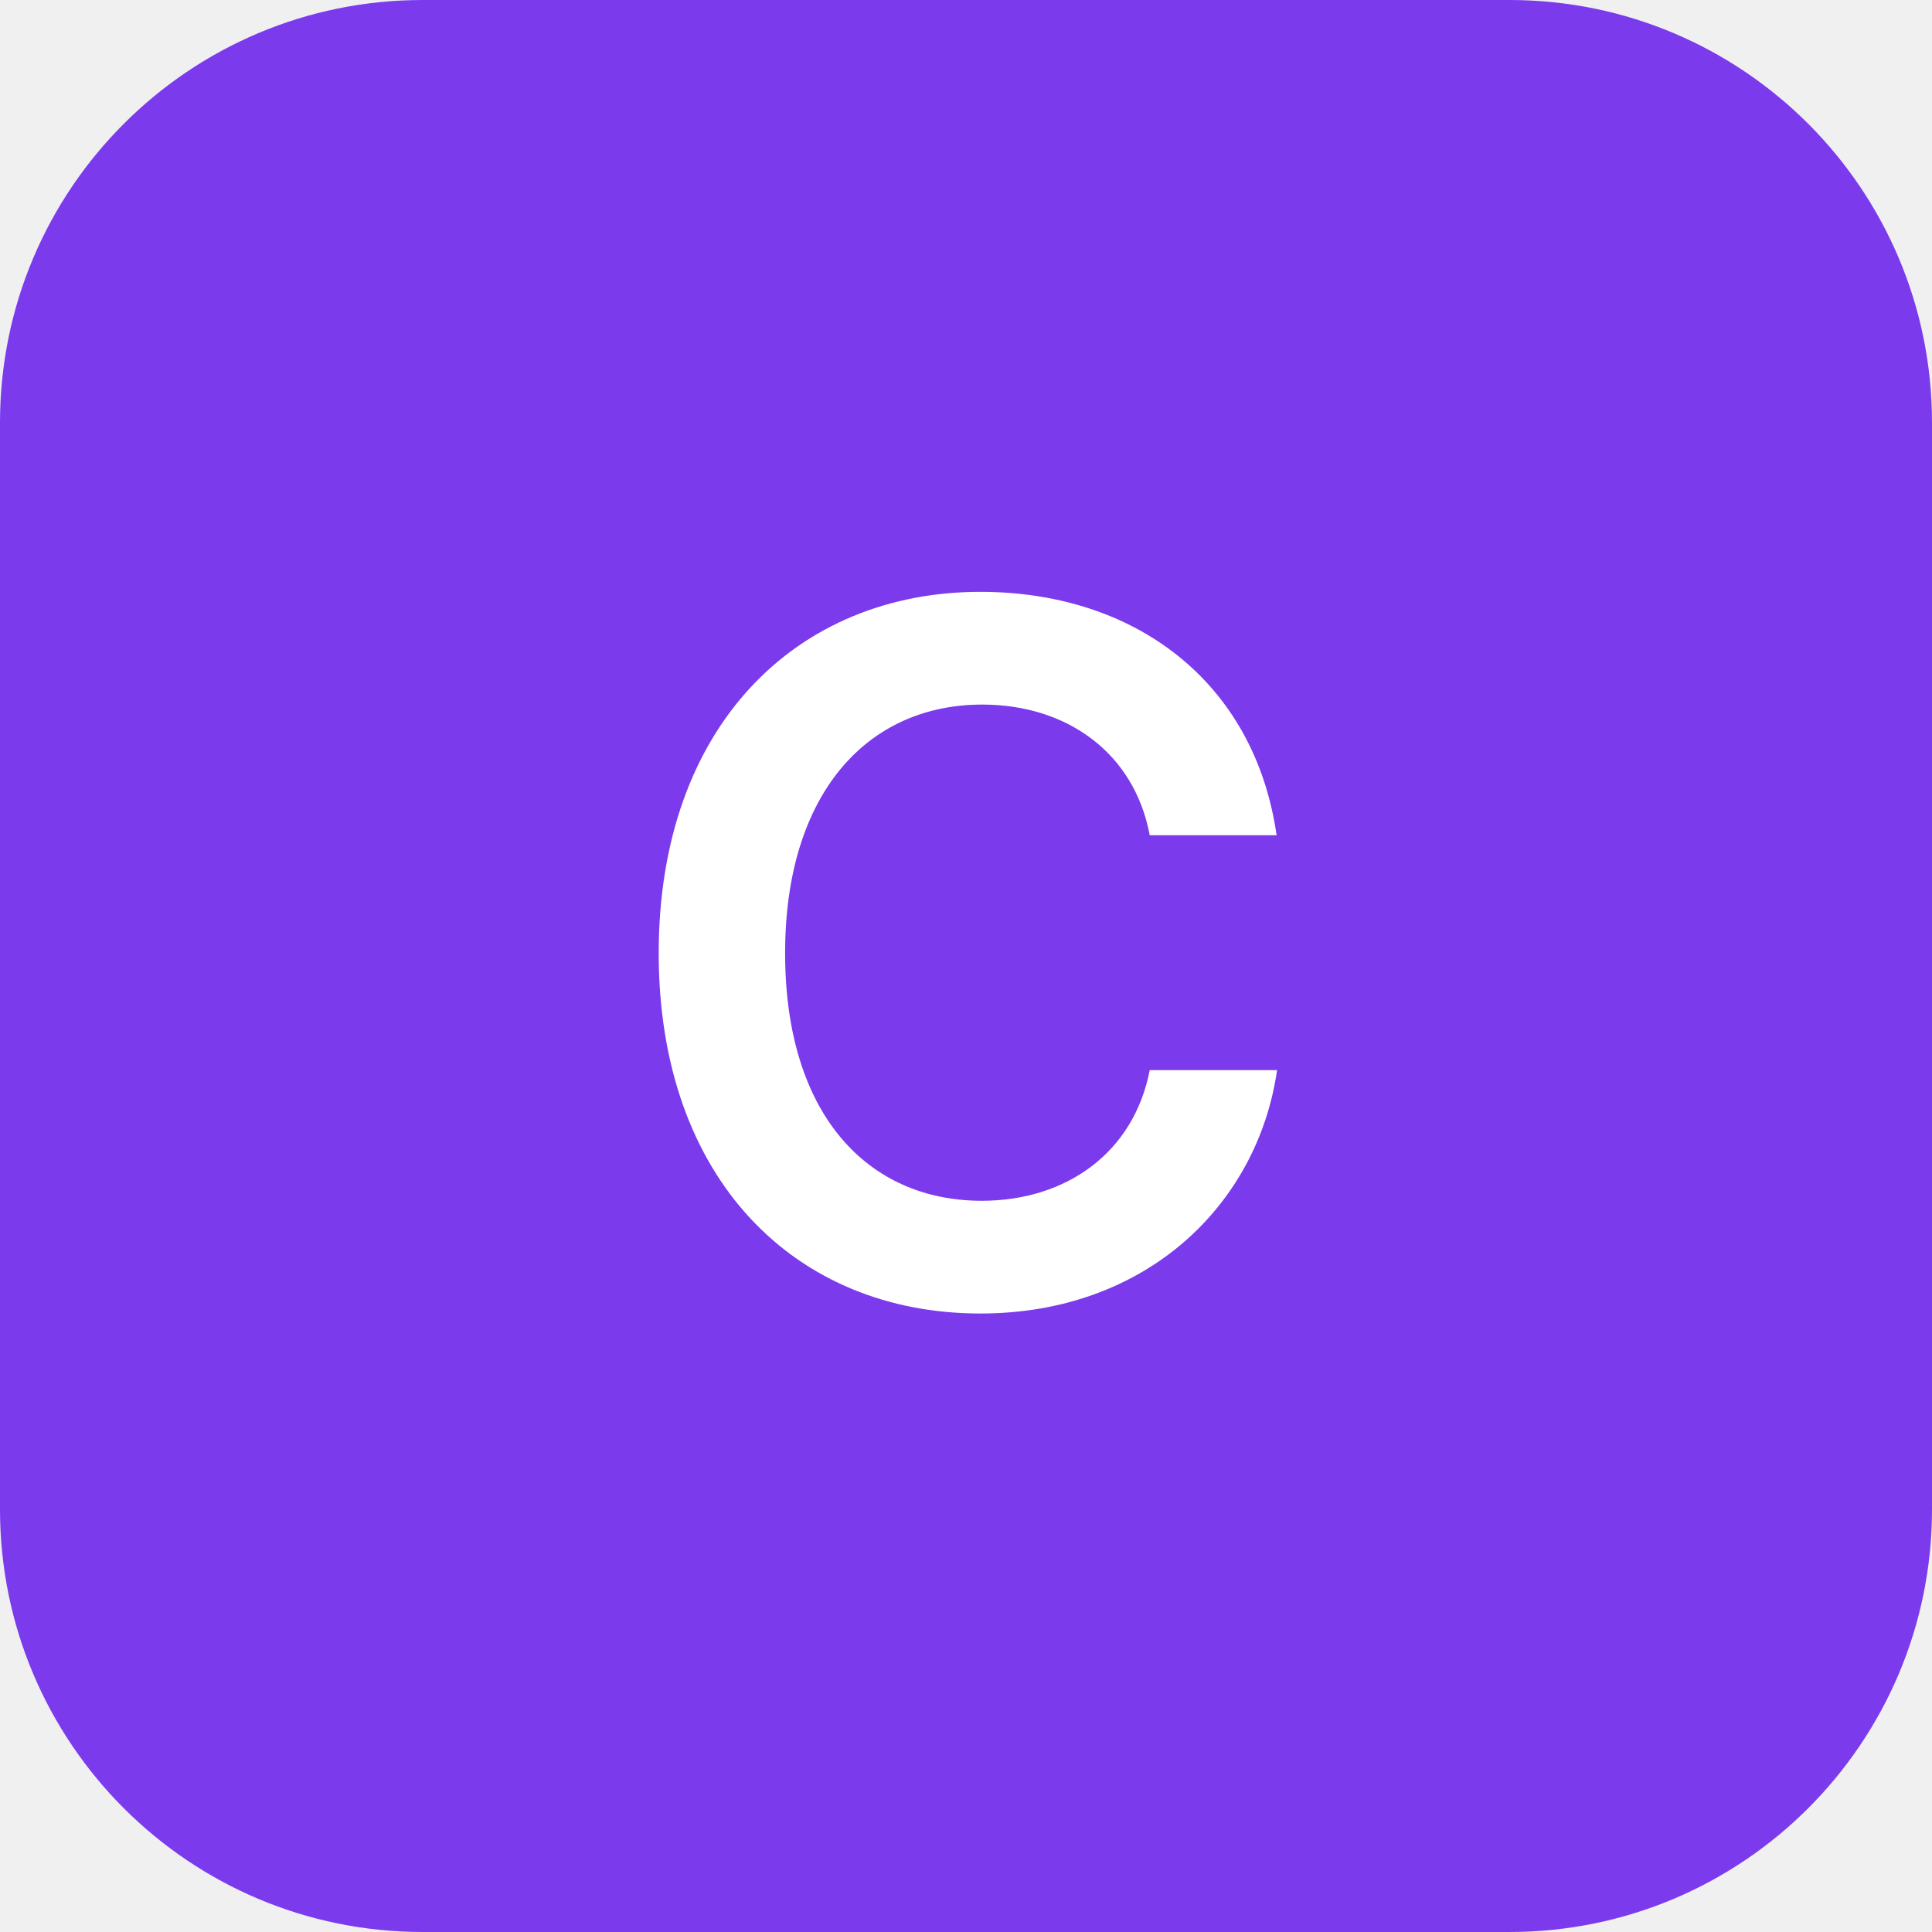
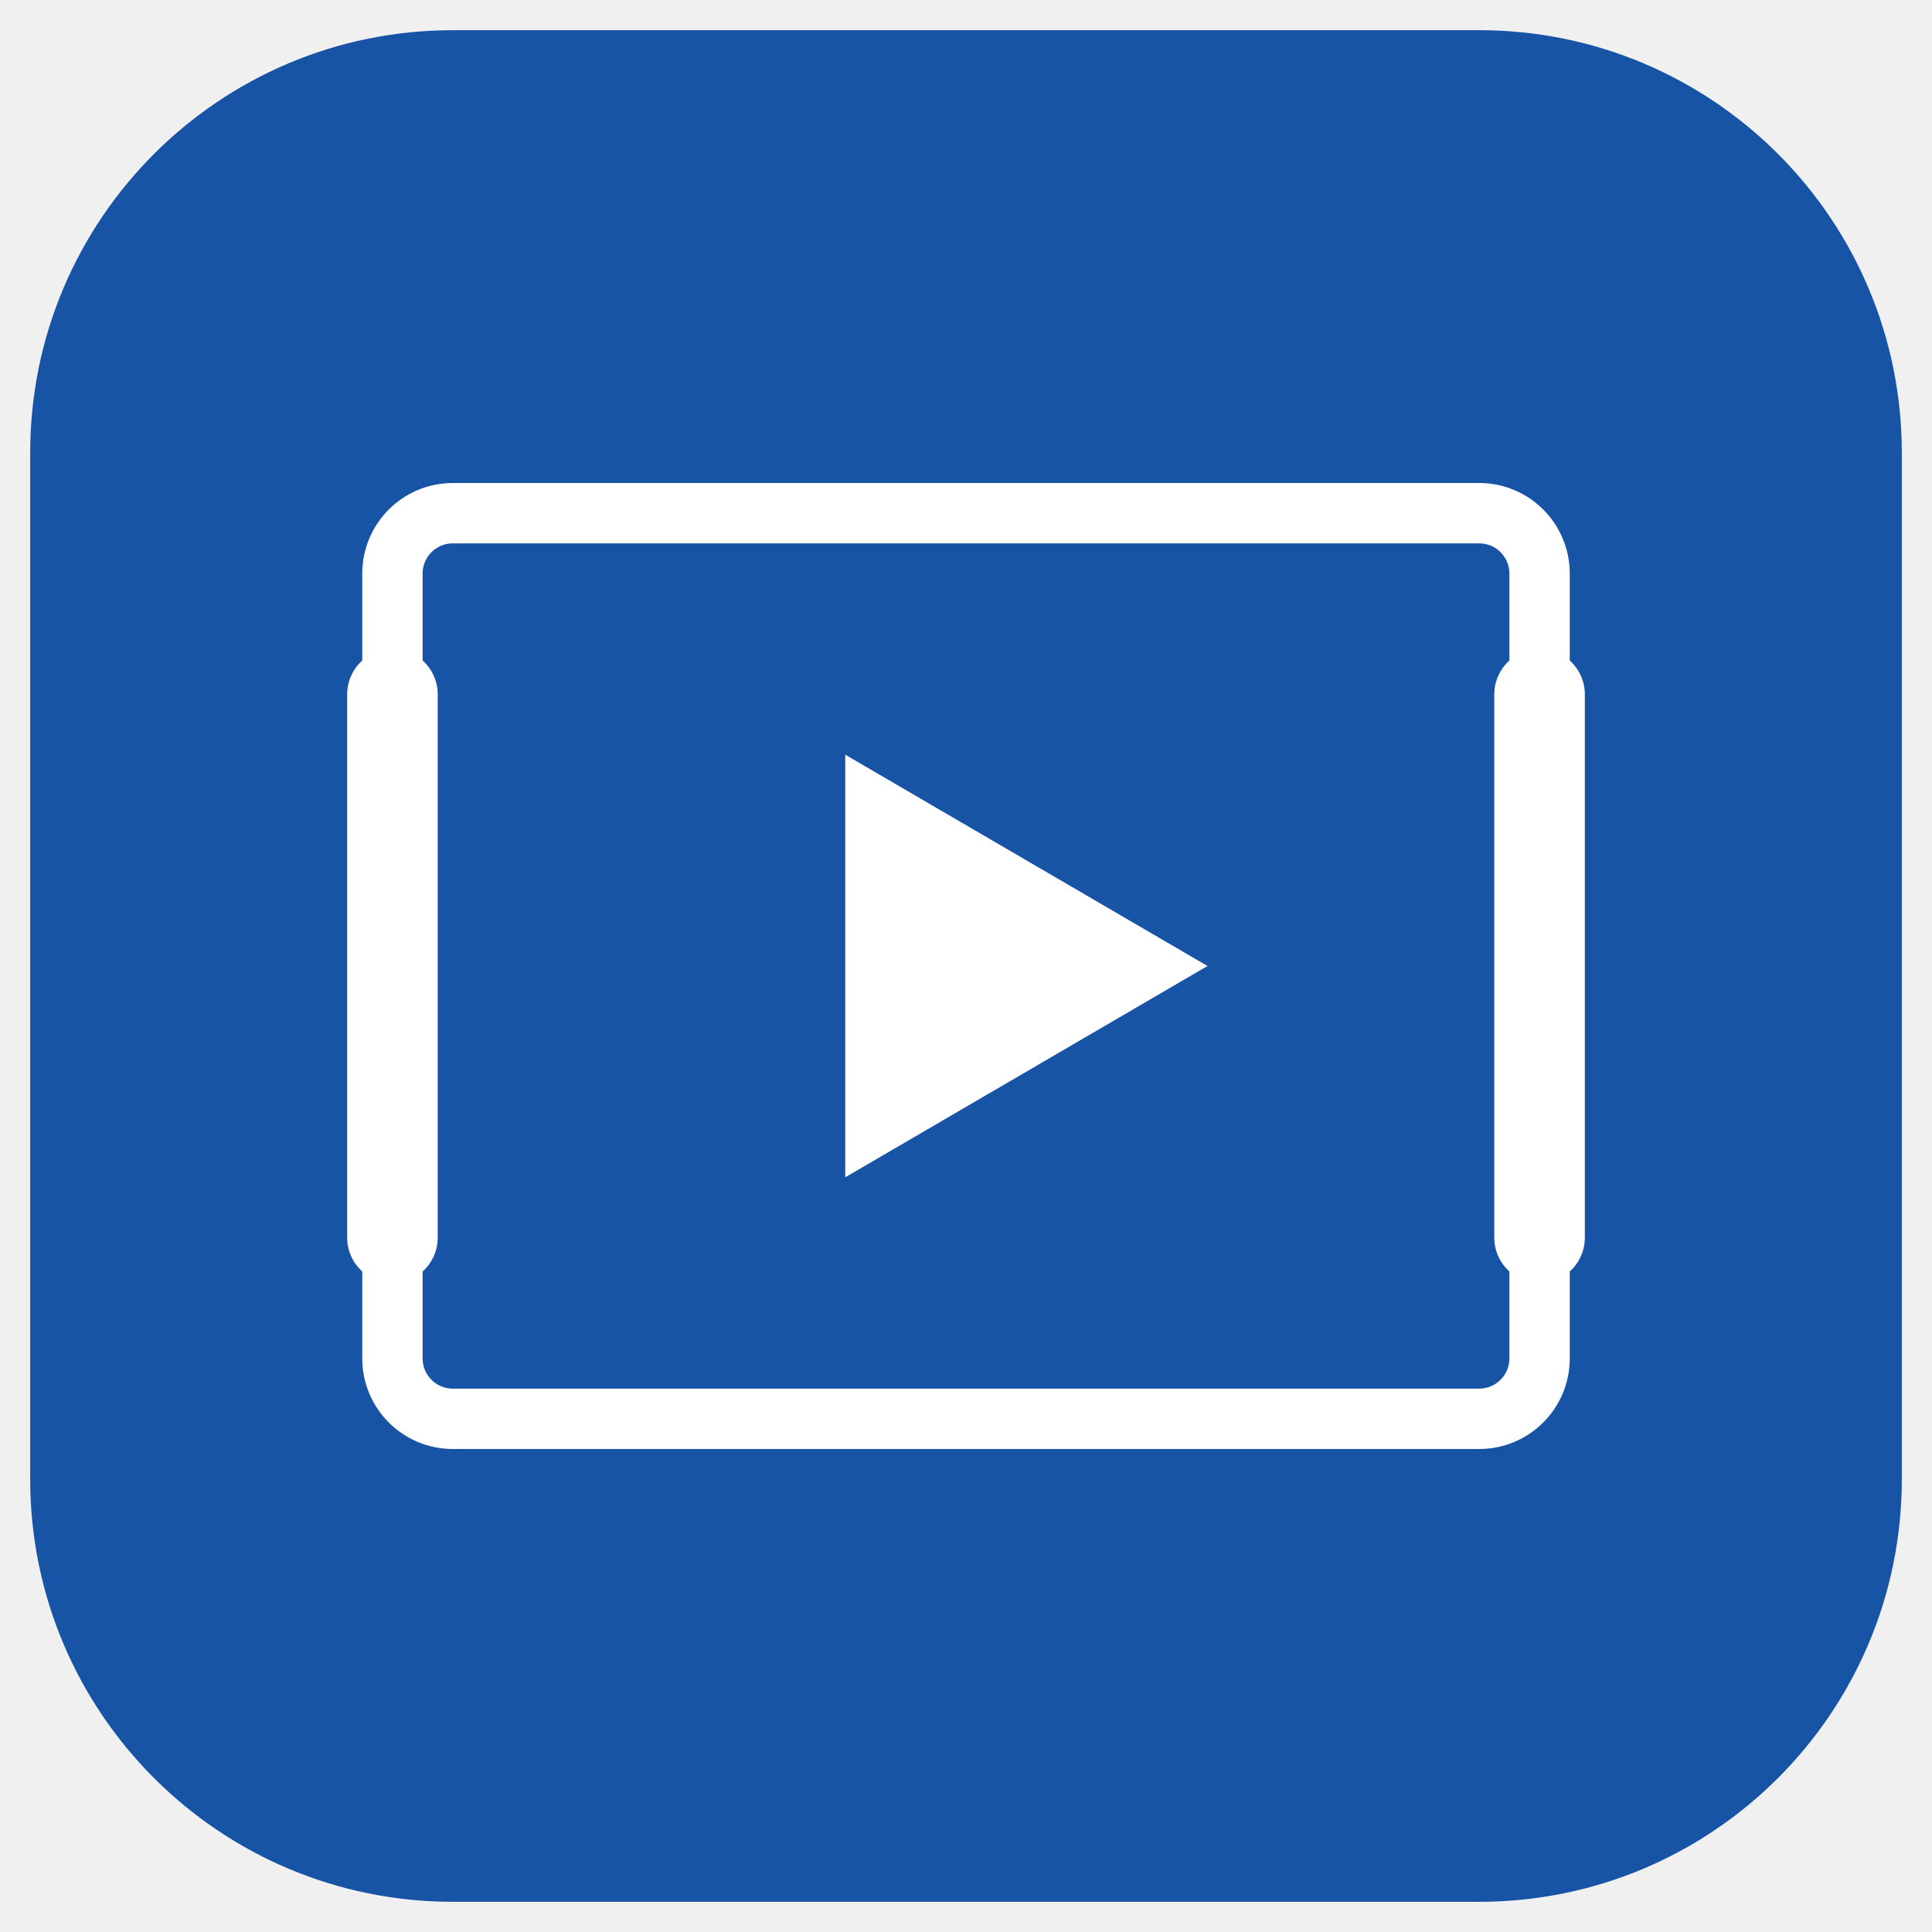
<svg xmlns="http://www.w3.org/2000/svg" viewBox="0 0 64 64">
-   <rect width="64" height="64" rx="14" fill="#7c3aed" />
-   <text x="32" y="32" dy="0.35em" text-anchor="middle" font-family="ui-sans-serif, system-ui, -apple-system, sans-serif" font-size="32" font-weight="600" fill="#ffffff">C</text>
+   <rect x="1" y="1" width="62" height="62" rx="14" fill="#1754a6" />
+   <rect x="13" y="17" width="38" height="30" rx="2" fill="none" stroke="white" stroke-width="2" />
+   <path d="M13 23v18M51 23v18" stroke="white" stroke-width="3" stroke-linecap="round" />
+   <path d="M28 25v14l12-7z" fill="white" />
</svg>
